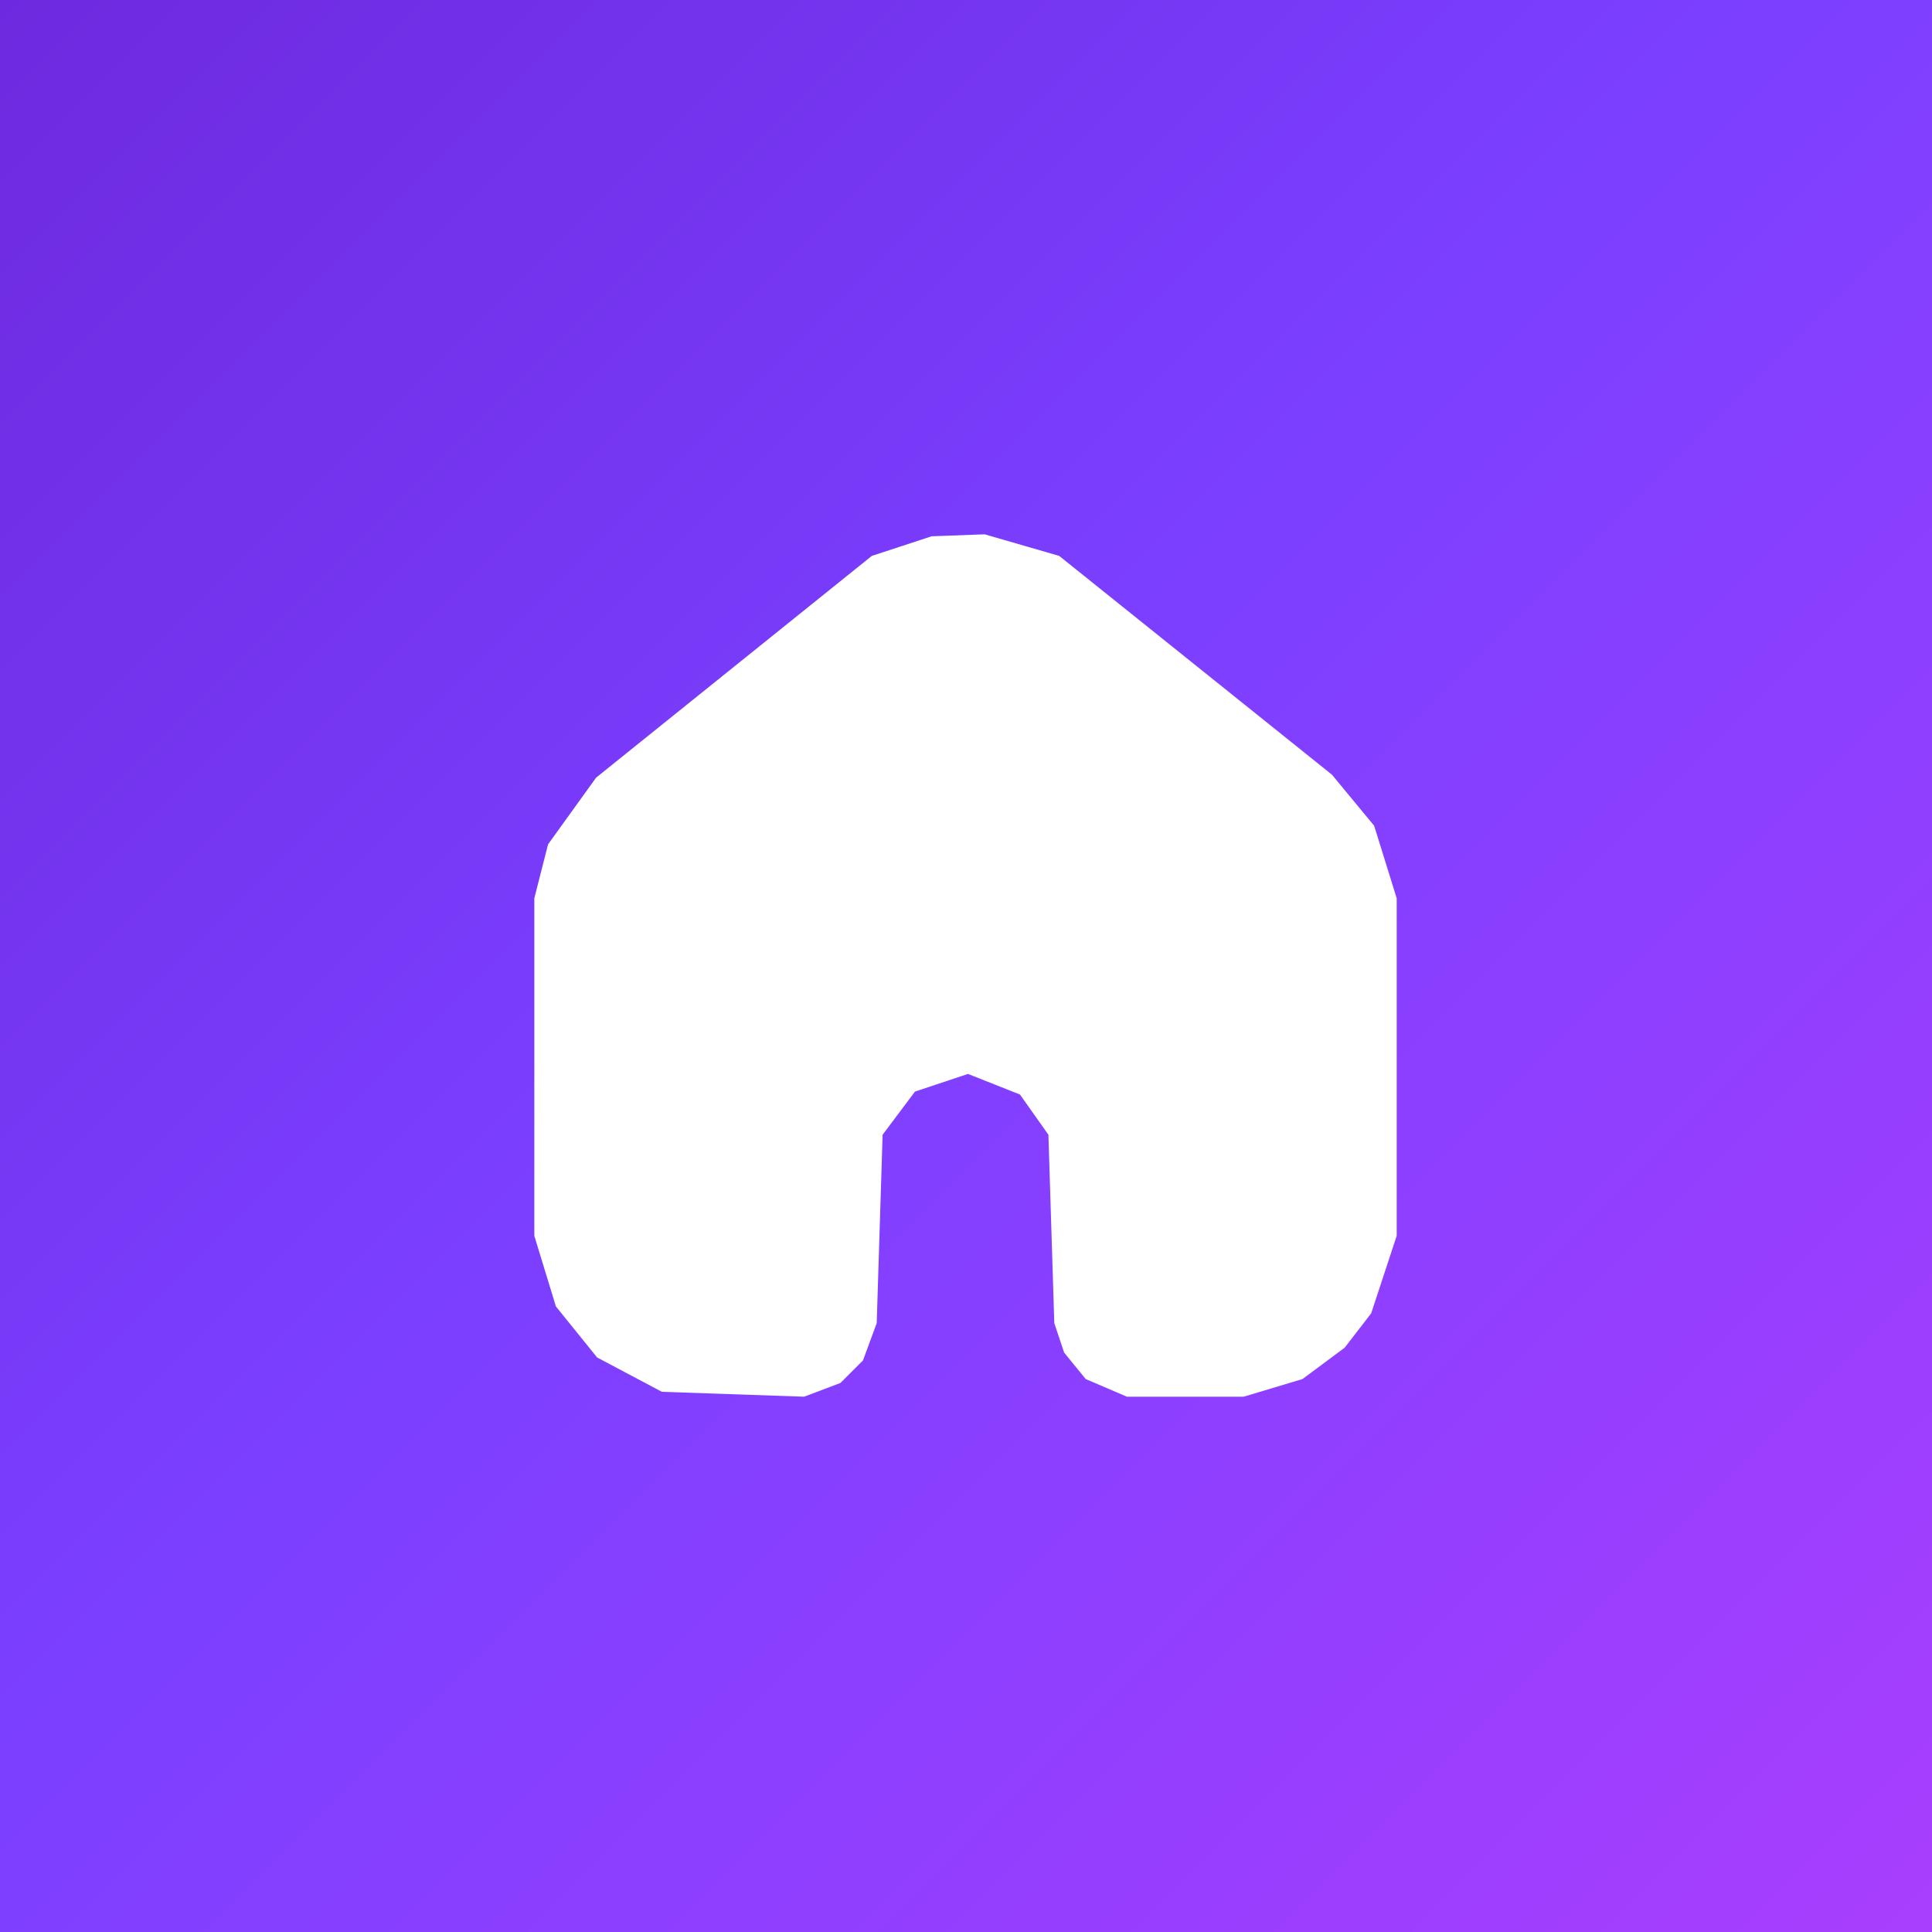
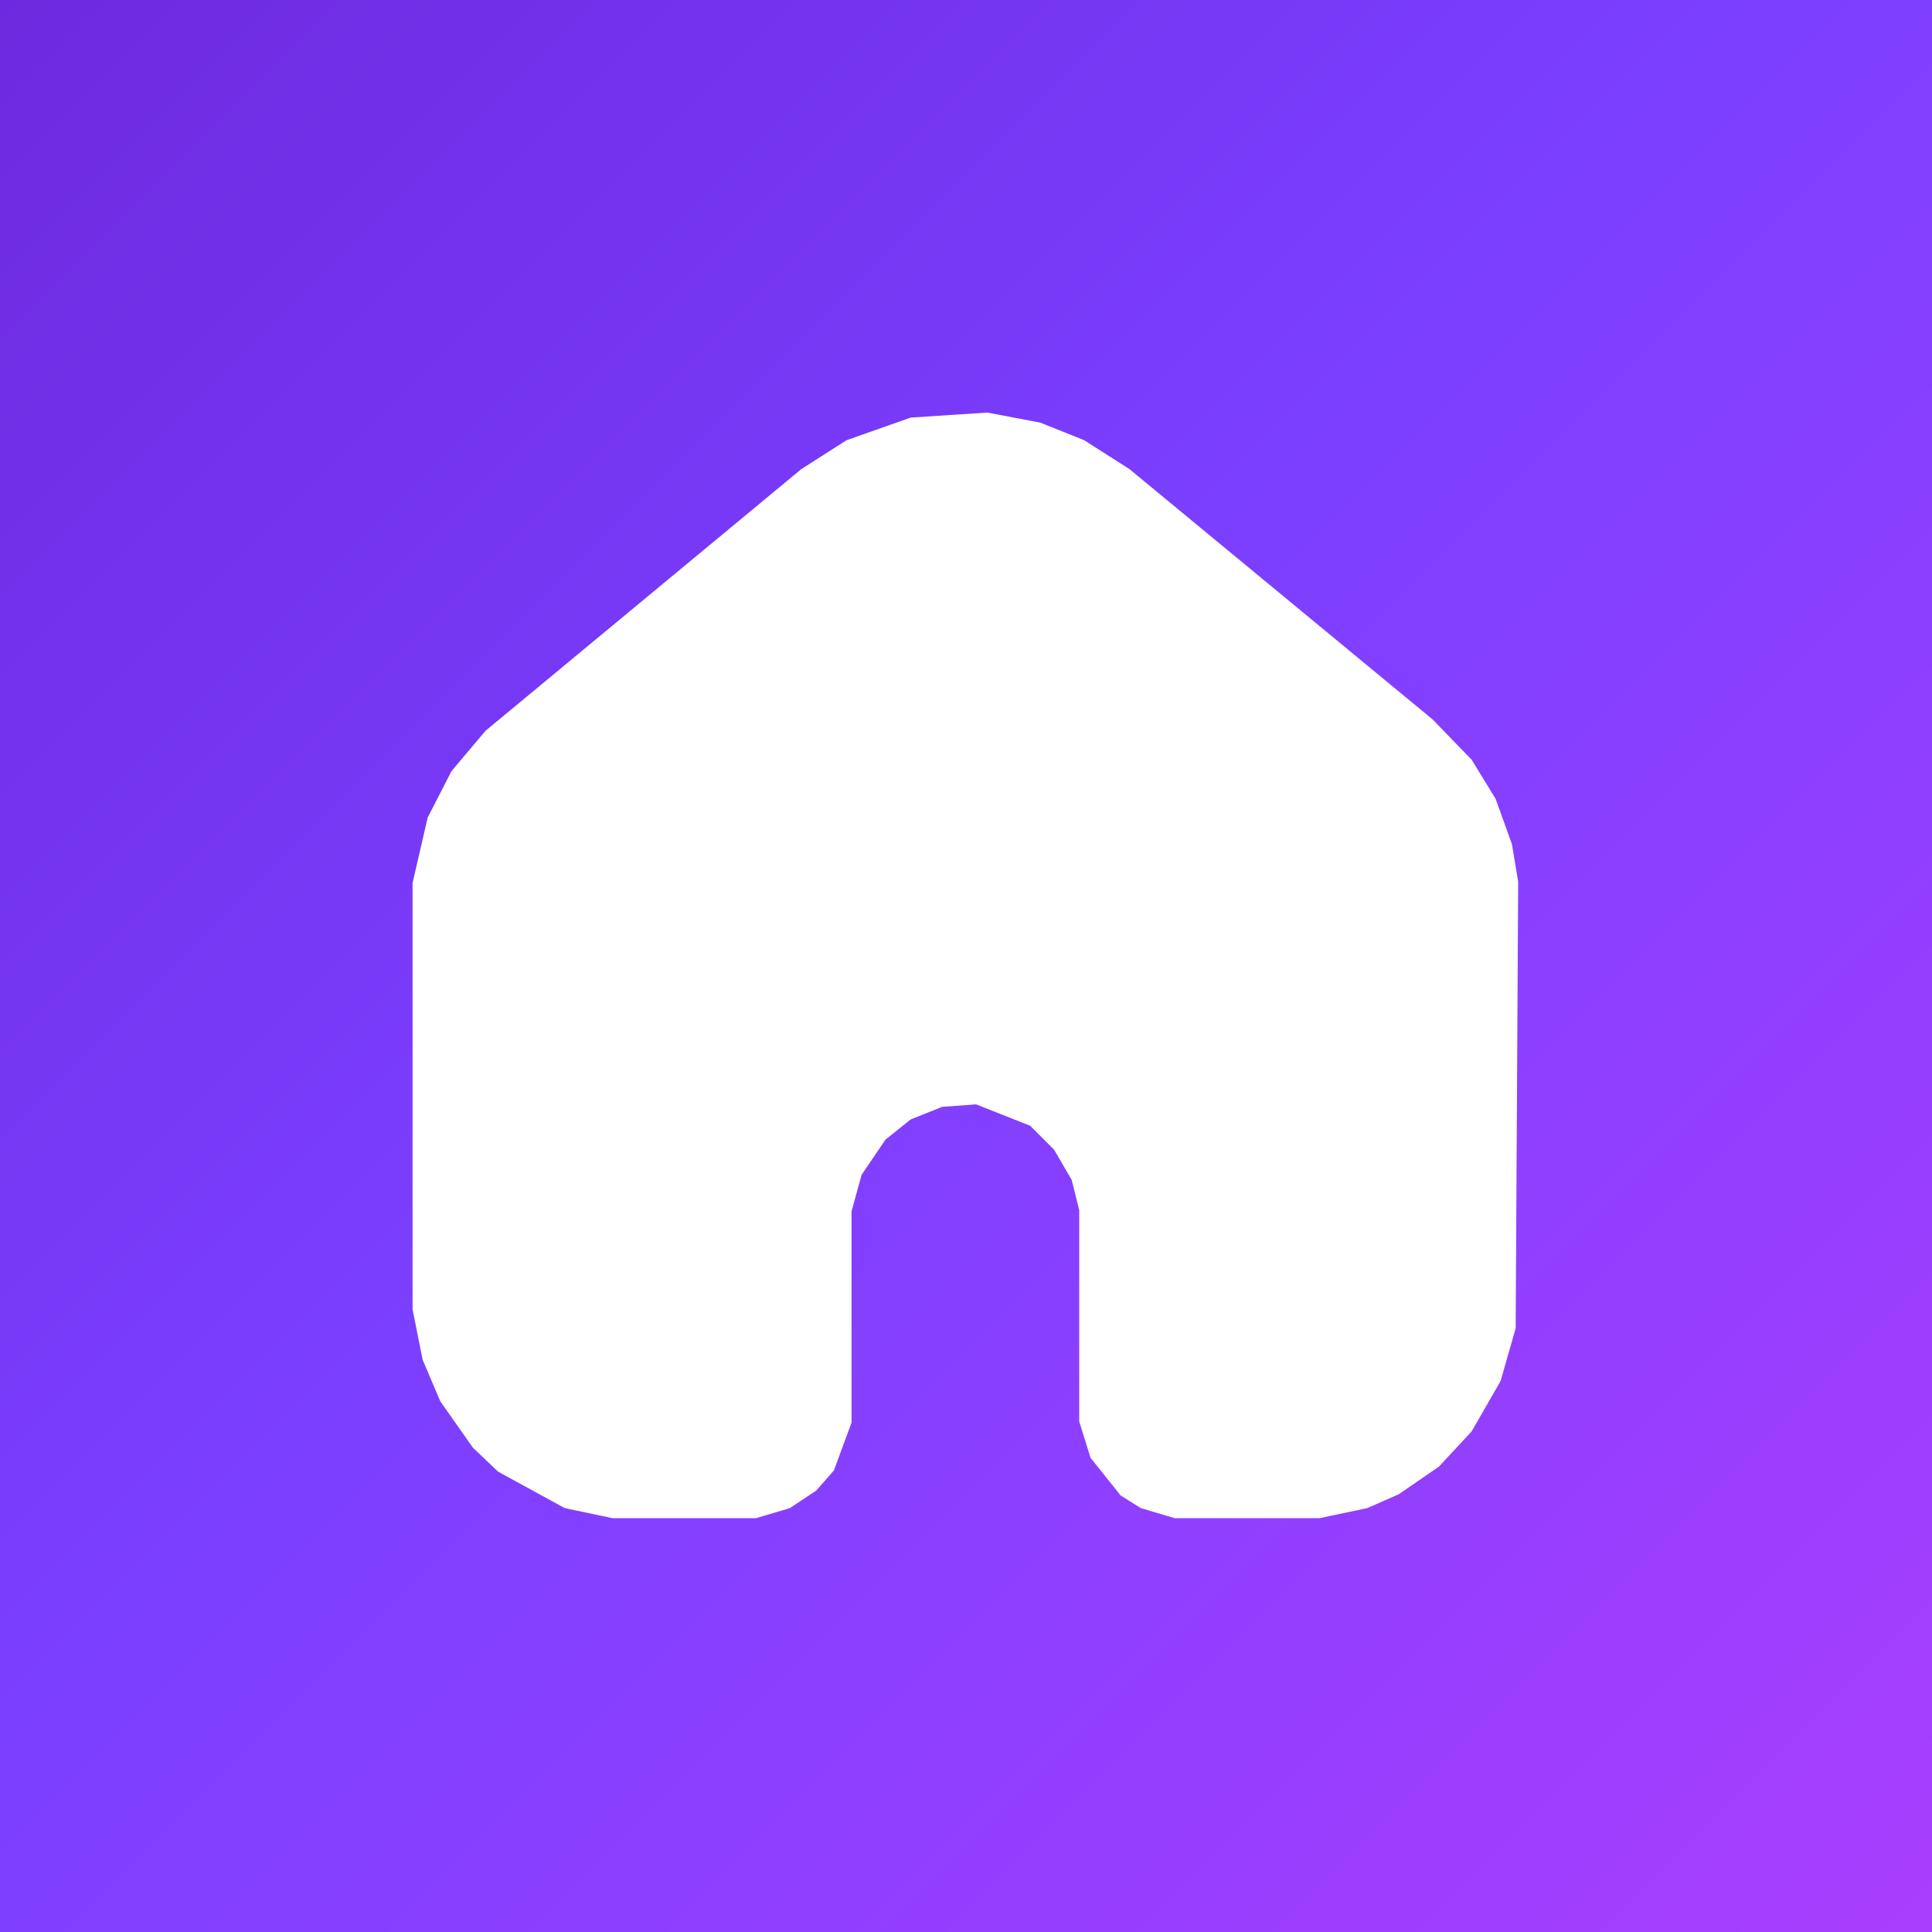
<svg xmlns="http://www.w3.org/2000/svg" viewBox="0 0 1536 1536">
  <defs>
    <linearGradient id="g" x1="0" y1="0" x2="1" y2="1">
      <stop offset="0" stop-color="#6d29de" />
      <stop offset=".45" stop-color="#7b3fff" />
      <stop offset="1" stop-color="#a93efe" />
    </linearGradient>
  </defs>
  <rect width="1536" height="1536" fill="url(#g)" />
-   <g transform="translate(168.96 168.96) scale(.78)">
-     <path d="M 672,350 L 391,576 L 342,644 L 328,699 L 328,1043 L 350,1115 L 392,1167 L 458,1202 L 603,1207 L 640,1193 L 663,1170 L 677,1132 L 683,940 L 716,896 L 770,878 L 823,899 L 852,940 L 858,1132 L 868,1162 L 890,1189 L 932,1207 L 1051,1207 L 1111,1189 L 1154,1157 L 1181,1122 L 1207,1043 L 1207,699 L 1184,625 L 1141,573 L 863,350 L 787,328 L 733,330 Z" fill="#fff" />
-   </g>
+   <path d="M 673,350 L 637,373 L 386,581 L 359,613 L 340,650 L 328,702 L 328,1041 L 336,1081 L 350,1114 L 376,1151 L 396,1170 L 449,1199 L 487,1207 L 601,1207 L 628,1199 L 649,1185 L 663,1169 L 677,1131 L 677,963 L 685,934 L 704,906 L 724,890 L 749,880 L 776,878 L 819,895 L 838,914 L 852,938 L 858,962 L 858,1130 L 867,1159 L 891,1189 L 907,1199 L 934,1207 L 1049,1207 L 1087,1199 L 1112,1188 L 1144,1166 L 1170,1138 L 1193,1098 L 1205,1056 L 1207,701 L 1202,671 L 1189,635 L 1170,604 L 1139,572 L 898,373 L 862,350 L 827,336 L 785,328 L 724,332 Z" fill="#fff" />
</svg>
